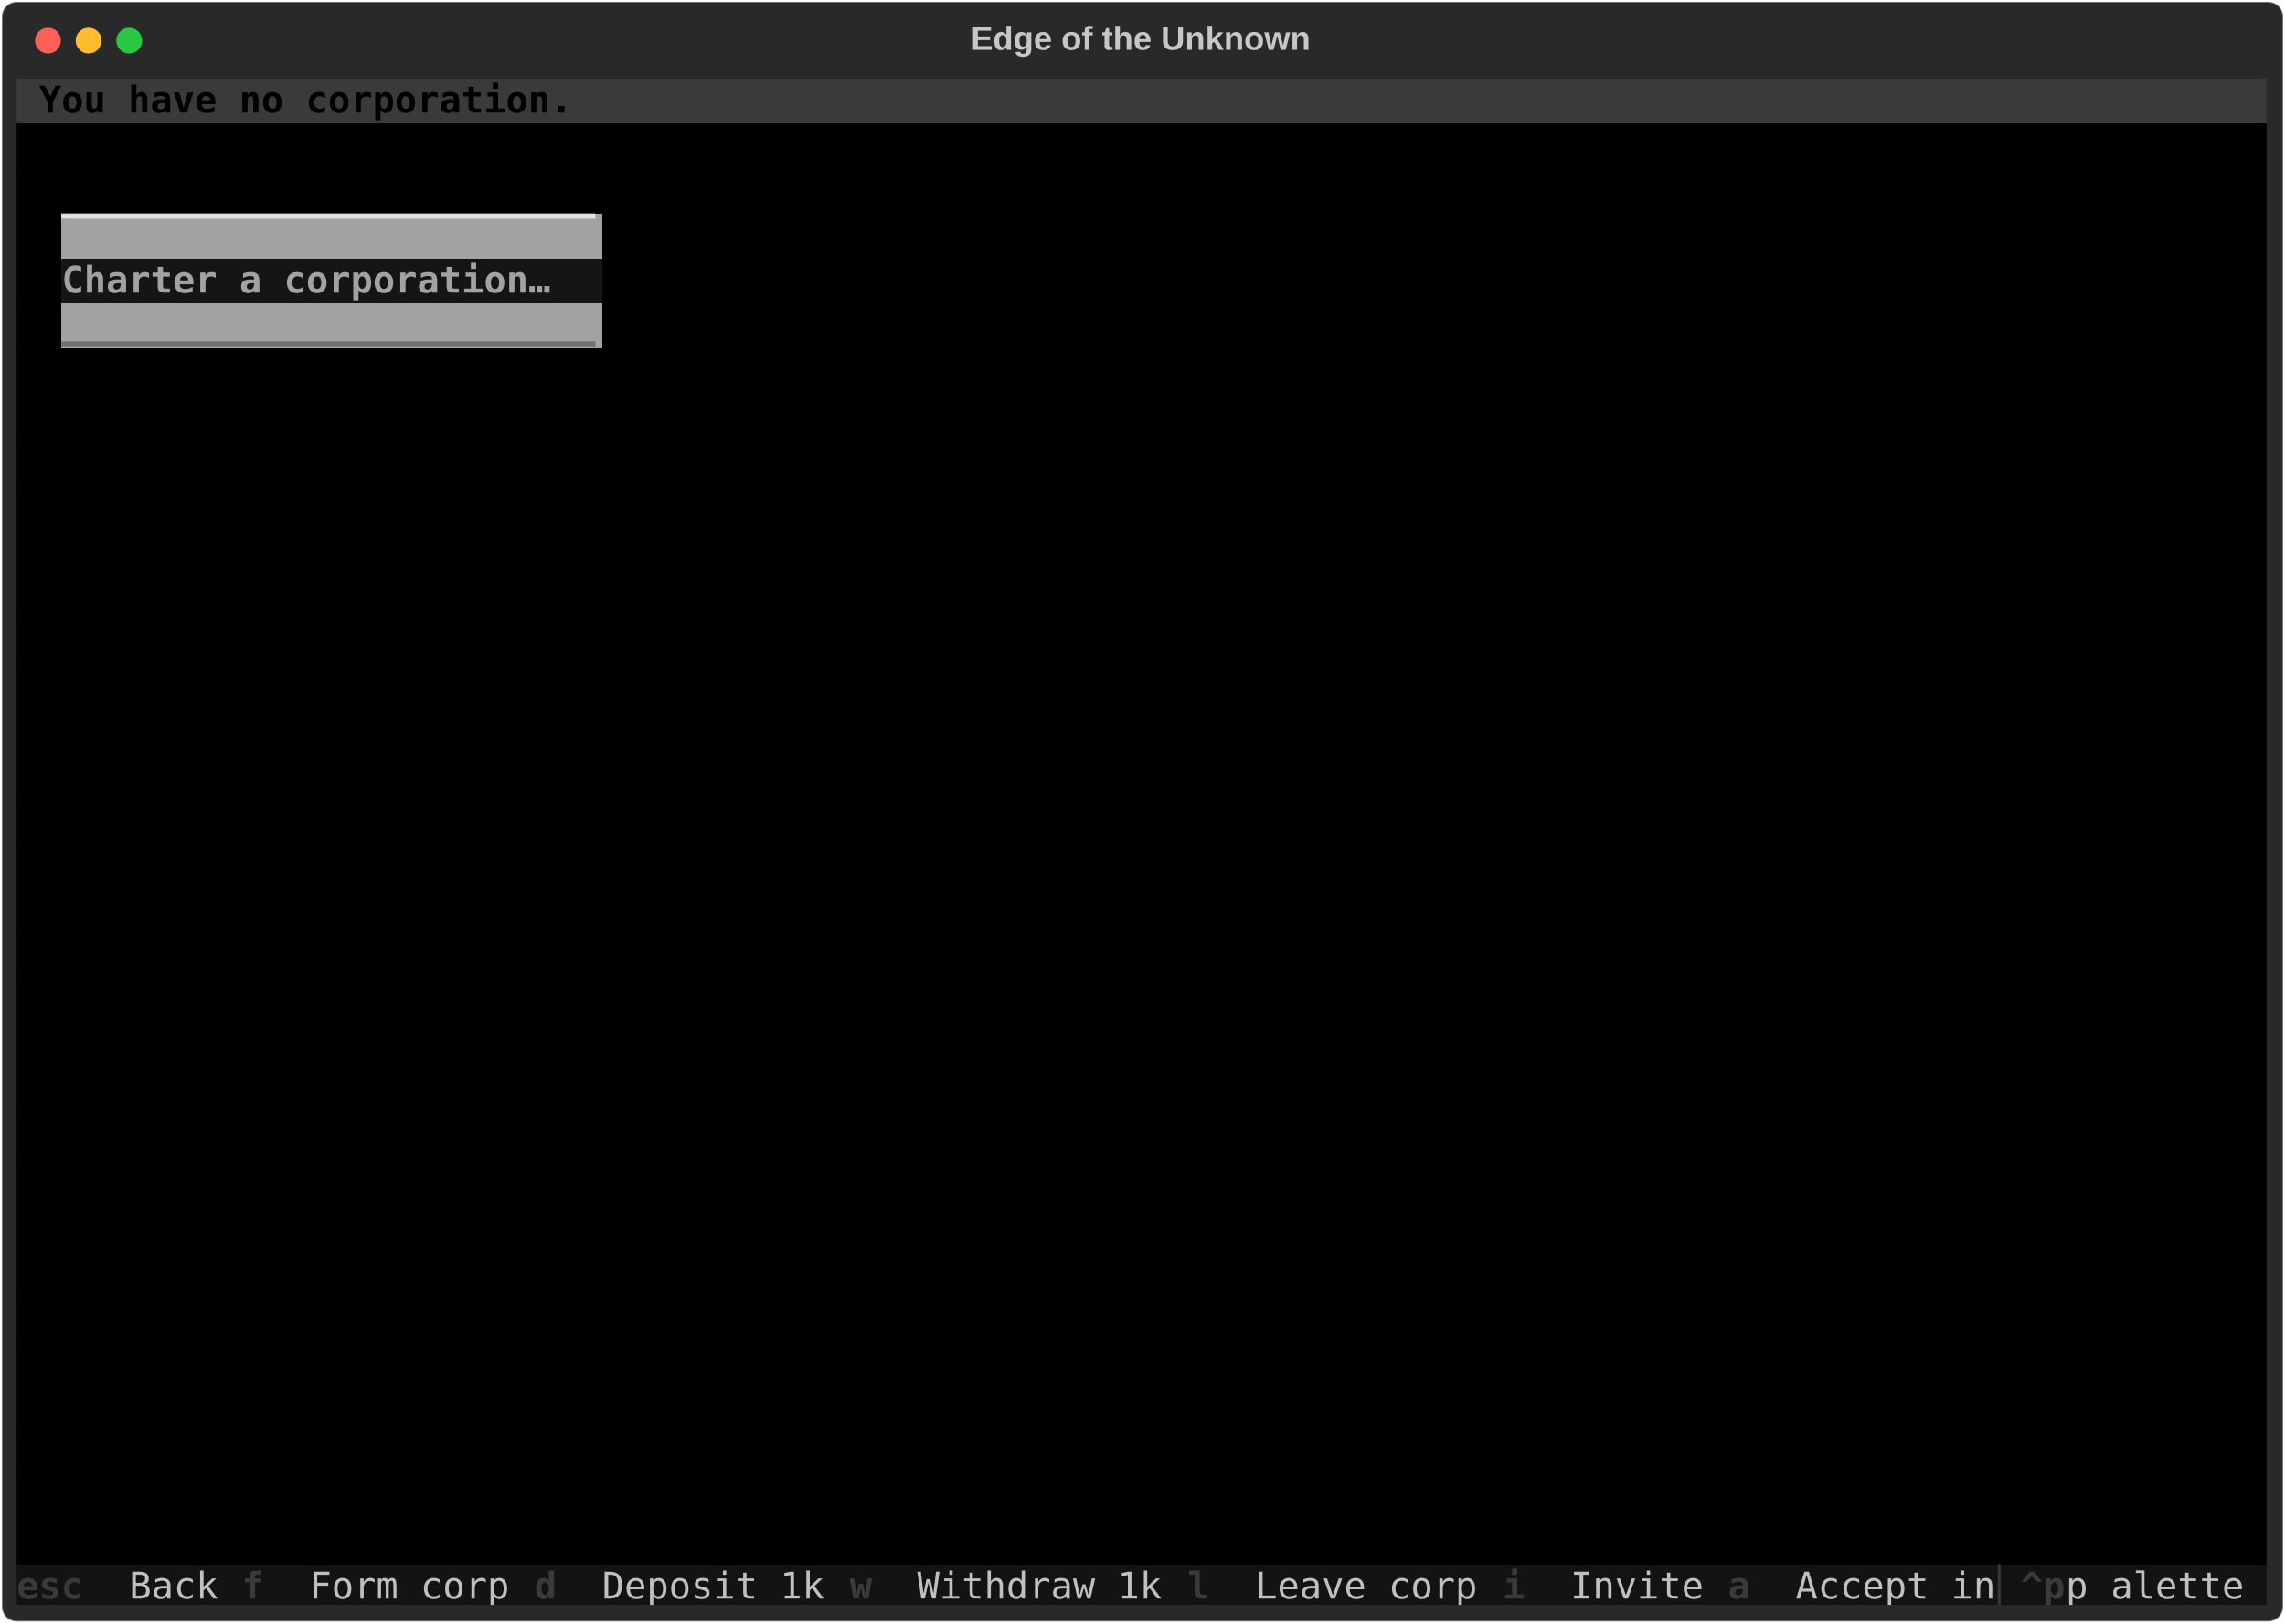
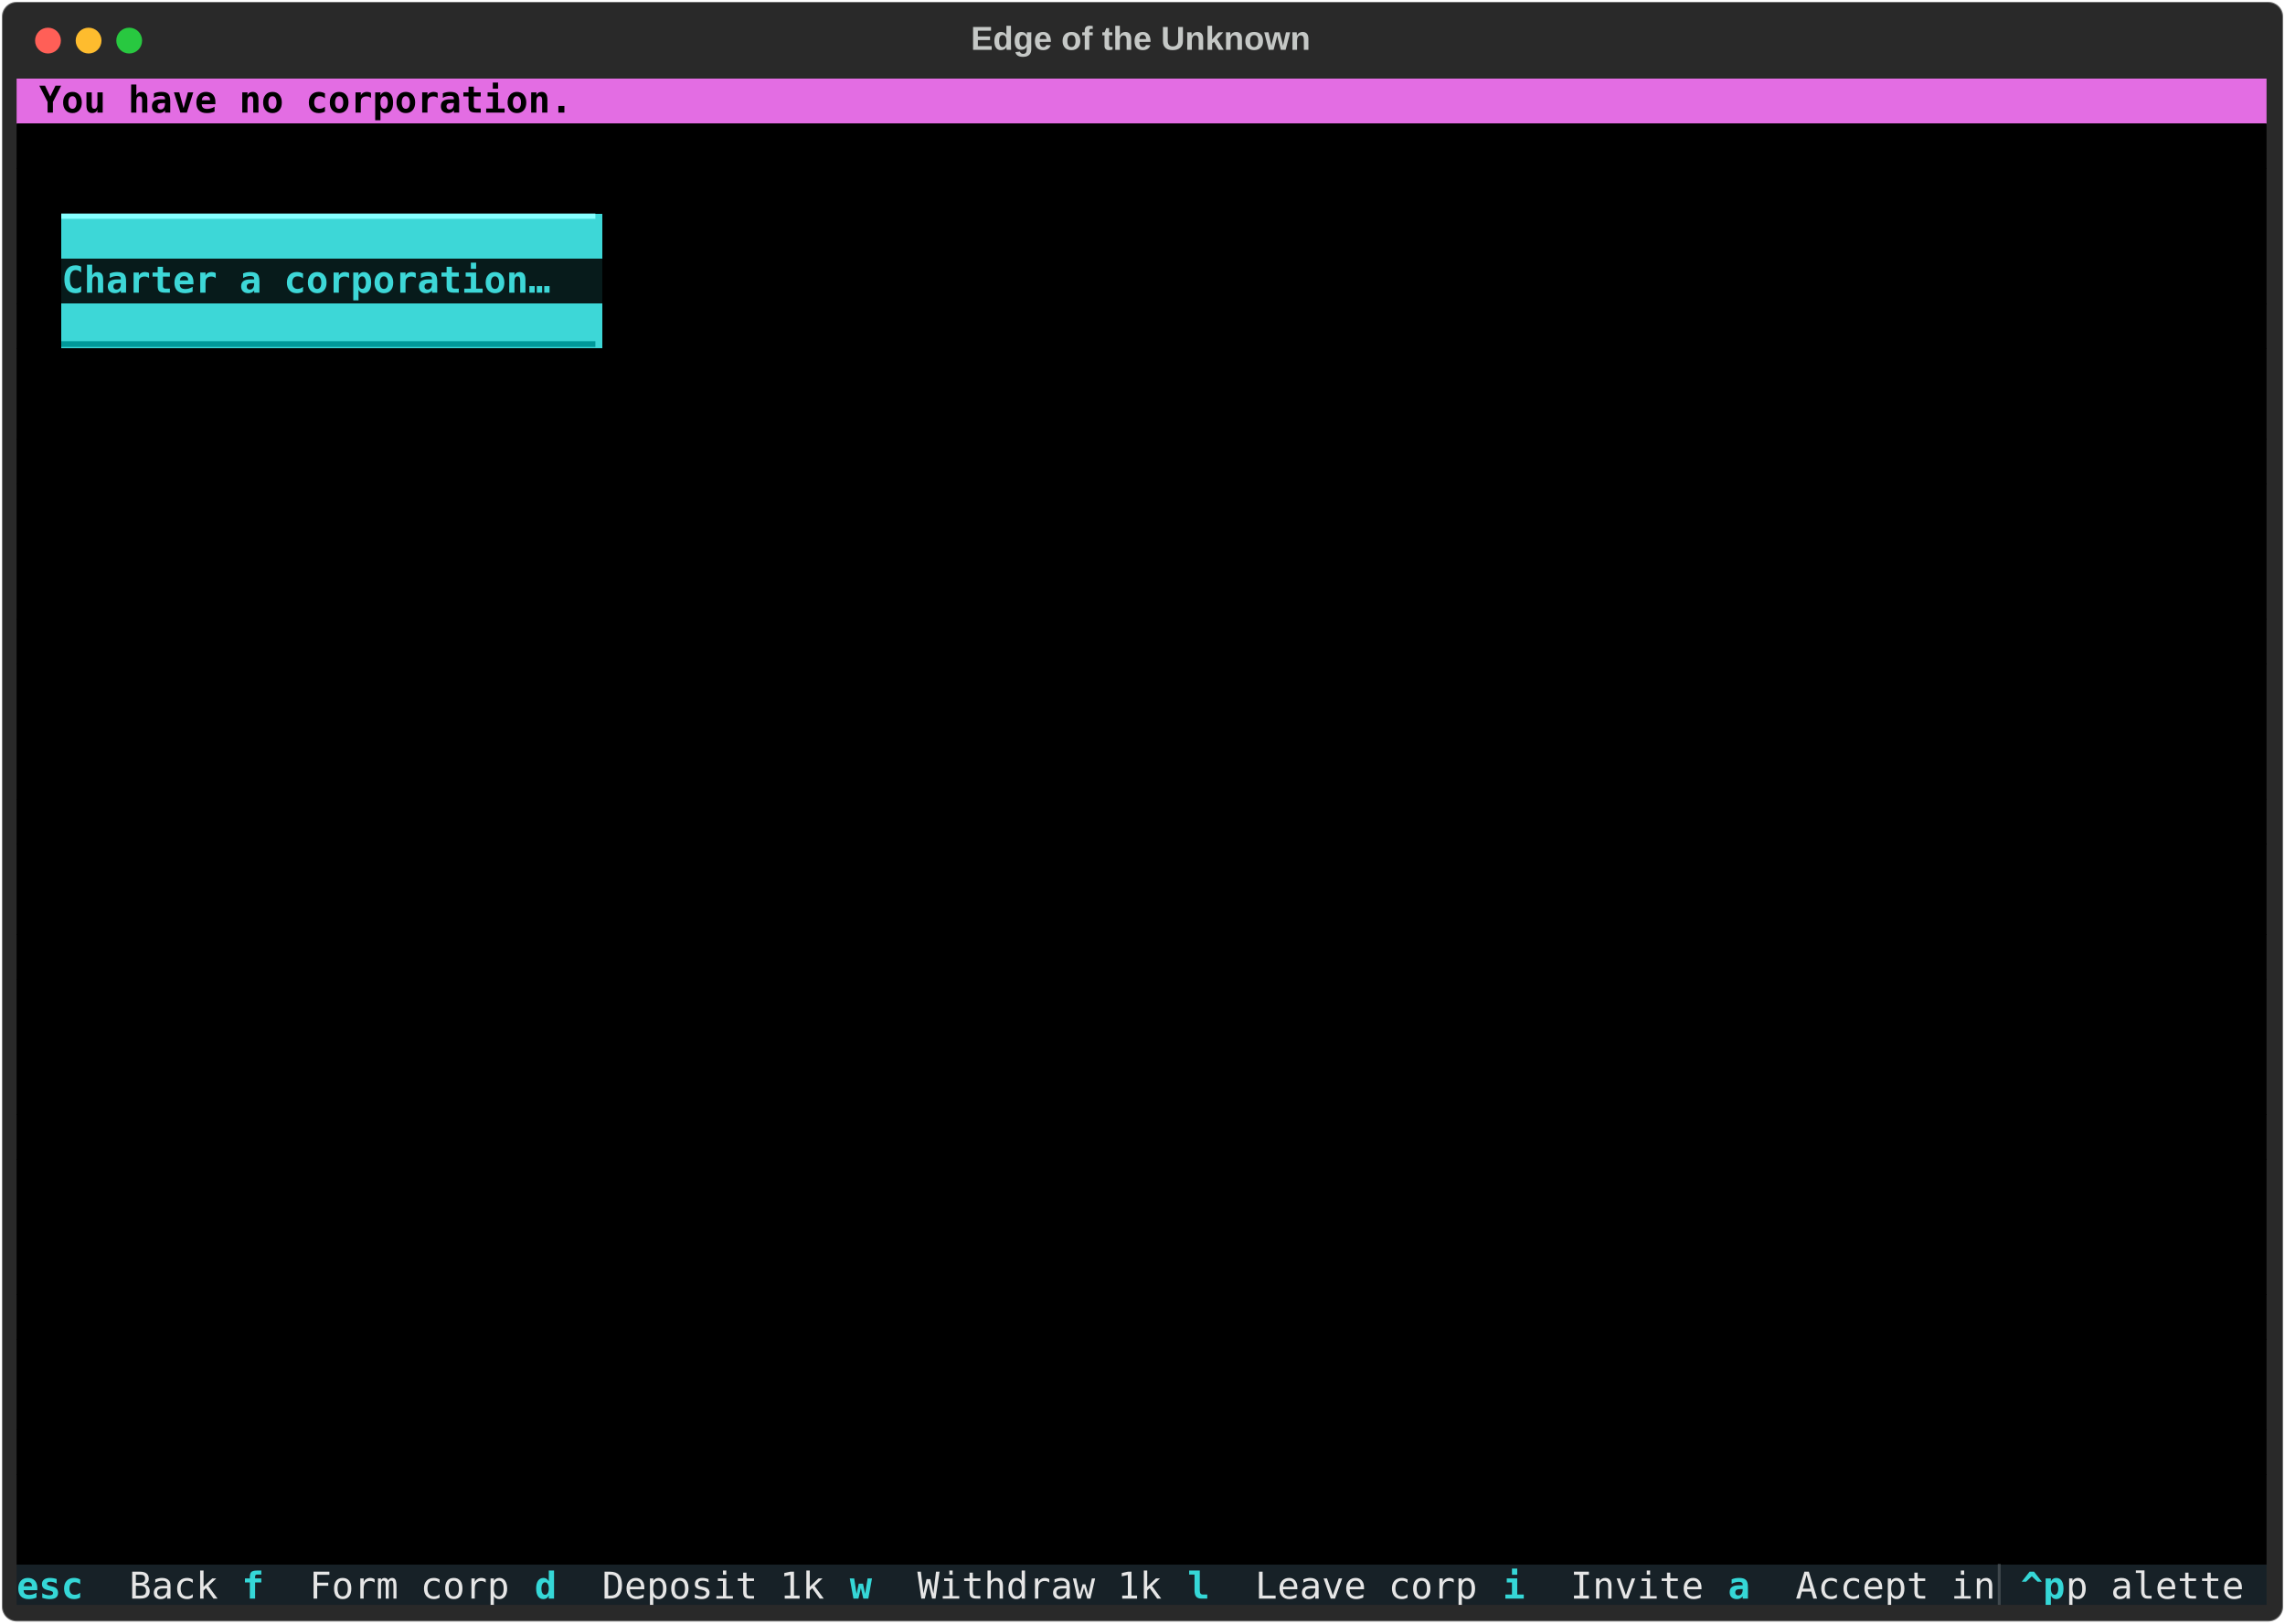
<svg xmlns="http://www.w3.org/2000/svg" class="rich-terminal" viewBox="0 0 1238 879.6">
  <style>

    @font-face {
        font-family: "Fira Code";
        src: local("FiraCode-Regular"),
                url("https://cdnjs.cloudflare.com/ajax/libs/firacode/6.2.0/woff2/FiraCode-Regular.woff2") format("woff2"),
                url("https://cdnjs.cloudflare.com/ajax/libs/firacode/6.2.0/woff/FiraCode-Regular.woff") format("woff");
        font-style: normal;
        font-weight: 400;
    }
    @font-face {
        font-family: "Fira Code";
        src: local("FiraCode-Bold"),
                url("https://cdnjs.cloudflare.com/ajax/libs/firacode/6.2.0/woff2/FiraCode-Bold.woff2") format("woff2"),
                url("https://cdnjs.cloudflare.com/ajax/libs/firacode/6.2.0/woff/FiraCode-Bold.woff") format("woff");
        font-style: bold;
        font-weight: 700;
    }

-     .terminal-4199058604-matrix {
+     .terminal-876122328-matrix {
        font-family: Fira Code, monospace;
        font-size: 20px;
        line-height: 24.4px;
        font-variant-east-asian: full-width;
    }

-     .terminal-4199058604-title {
+     .terminal-876122328-title {
        font-size: 18px;
        font-weight: bold;
        font-family: arial;
    }

-     .terminal-4199058604-r1 { fill: #c5c8c6 }
- .terminal-4199058604-r2 { fill: #000000;font-weight: bold }
- .terminal-4199058604-r3 { fill: #e1e1e1 }
- .terminal-4199058604-r4 { fill: #a2a2a2;font-weight: bold }
- .terminal-4199058604-r5 { fill: #707070 }
- .terminal-4199058604-r6 { fill: #3a3a3a;font-weight: bold }
- .terminal-4199058604-r7 { fill: #c0c0c0 }
- .terminal-4199058604-r8 { fill: #363636 }
+     .terminal-876122328-r1 { fill: #c5c8c6 }
+ .terminal-876122328-r2 { fill: #000000;font-weight: bold }
+ .terminal-876122328-r3 { fill: #86ffff }
+ .terminal-876122328-r4 { fill: #3dd7d7;font-weight: bold }
+ .terminal-876122328-r5 { fill: #009899 }
+ .terminal-876122328-r6 { fill: #35d7d7;font-weight: bold }
+ .terminal-876122328-r7 { fill: #e6e6e6 }
+ .terminal-876122328-r8 { fill: #40484d }
    </style>
  <defs>
-     <clipPath id="terminal-4199058604-clip-terminal">
+     <clipPath id="terminal-876122328-clip-terminal">
      <rect x="0" y="0" width="1219.0" height="828.6" />
    </clipPath>
-     <clipPath id="terminal-4199058604-line-0">
+     <clipPath id="terminal-876122328-line-0">
      <rect x="0" y="1.5" width="1220" height="24.65" />
    </clipPath>
-     <clipPath id="terminal-4199058604-line-1">
+     <clipPath id="terminal-876122328-line-1">
      <rect x="0" y="25.9" width="1220" height="24.65" />
    </clipPath>
-     <clipPath id="terminal-4199058604-line-2">
+     <clipPath id="terminal-876122328-line-2">
      <rect x="0" y="50.3" width="1220" height="24.65" />
    </clipPath>
-     <clipPath id="terminal-4199058604-line-3">
+     <clipPath id="terminal-876122328-line-3">
      <rect x="0" y="74.7" width="1220" height="24.65" />
    </clipPath>
-     <clipPath id="terminal-4199058604-line-4">
+     <clipPath id="terminal-876122328-line-4">
      <rect x="0" y="99.1" width="1220" height="24.65" />
    </clipPath>
-     <clipPath id="terminal-4199058604-line-5">
+     <clipPath id="terminal-876122328-line-5">
      <rect x="0" y="123.5" width="1220" height="24.65" />
    </clipPath>
-     <clipPath id="terminal-4199058604-line-6">
+     <clipPath id="terminal-876122328-line-6">
      <rect x="0" y="147.9" width="1220" height="24.65" />
    </clipPath>
-     <clipPath id="terminal-4199058604-line-7">
+     <clipPath id="terminal-876122328-line-7">
      <rect x="0" y="172.3" width="1220" height="24.65" />
    </clipPath>
-     <clipPath id="terminal-4199058604-line-8">
+     <clipPath id="terminal-876122328-line-8">
      <rect x="0" y="196.7" width="1220" height="24.65" />
    </clipPath>
-     <clipPath id="terminal-4199058604-line-9">
+     <clipPath id="terminal-876122328-line-9">
      <rect x="0" y="221.1" width="1220" height="24.65" />
    </clipPath>
-     <clipPath id="terminal-4199058604-line-10">
+     <clipPath id="terminal-876122328-line-10">
      <rect x="0" y="245.5" width="1220" height="24.65" />
    </clipPath>
-     <clipPath id="terminal-4199058604-line-11">
+     <clipPath id="terminal-876122328-line-11">
      <rect x="0" y="269.9" width="1220" height="24.65" />
    </clipPath>
-     <clipPath id="terminal-4199058604-line-12">
+     <clipPath id="terminal-876122328-line-12">
      <rect x="0" y="294.3" width="1220" height="24.65" />
    </clipPath>
-     <clipPath id="terminal-4199058604-line-13">
+     <clipPath id="terminal-876122328-line-13">
      <rect x="0" y="318.7" width="1220" height="24.65" />
    </clipPath>
-     <clipPath id="terminal-4199058604-line-14">
+     <clipPath id="terminal-876122328-line-14">
      <rect x="0" y="343.1" width="1220" height="24.65" />
    </clipPath>
-     <clipPath id="terminal-4199058604-line-15">
+     <clipPath id="terminal-876122328-line-15">
      <rect x="0" y="367.5" width="1220" height="24.65" />
    </clipPath>
-     <clipPath id="terminal-4199058604-line-16">
+     <clipPath id="terminal-876122328-line-16">
      <rect x="0" y="391.9" width="1220" height="24.65" />
    </clipPath>
-     <clipPath id="terminal-4199058604-line-17">
+     <clipPath id="terminal-876122328-line-17">
      <rect x="0" y="416.3" width="1220" height="24.65" />
    </clipPath>
-     <clipPath id="terminal-4199058604-line-18">
+     <clipPath id="terminal-876122328-line-18">
      <rect x="0" y="440.7" width="1220" height="24.65" />
    </clipPath>
-     <clipPath id="terminal-4199058604-line-19">
+     <clipPath id="terminal-876122328-line-19">
      <rect x="0" y="465.1" width="1220" height="24.65" />
    </clipPath>
-     <clipPath id="terminal-4199058604-line-20">
+     <clipPath id="terminal-876122328-line-20">
      <rect x="0" y="489.5" width="1220" height="24.65" />
    </clipPath>
-     <clipPath id="terminal-4199058604-line-21">
+     <clipPath id="terminal-876122328-line-21">
      <rect x="0" y="513.9" width="1220" height="24.65" />
    </clipPath>
-     <clipPath id="terminal-4199058604-line-22">
+     <clipPath id="terminal-876122328-line-22">
      <rect x="0" y="538.3" width="1220" height="24.65" />
    </clipPath>
-     <clipPath id="terminal-4199058604-line-23">
+     <clipPath id="terminal-876122328-line-23">
      <rect x="0" y="562.7" width="1220" height="24.65" />
    </clipPath>
-     <clipPath id="terminal-4199058604-line-24">
+     <clipPath id="terminal-876122328-line-24">
      <rect x="0" y="587.1" width="1220" height="24.65" />
    </clipPath>
-     <clipPath id="terminal-4199058604-line-25">
+     <clipPath id="terminal-876122328-line-25">
      <rect x="0" y="611.5" width="1220" height="24.65" />
    </clipPath>
-     <clipPath id="terminal-4199058604-line-26">
+     <clipPath id="terminal-876122328-line-26">
      <rect x="0" y="635.9" width="1220" height="24.65" />
    </clipPath>
-     <clipPath id="terminal-4199058604-line-27">
+     <clipPath id="terminal-876122328-line-27">
      <rect x="0" y="660.3" width="1220" height="24.65" />
    </clipPath>
-     <clipPath id="terminal-4199058604-line-28">
+     <clipPath id="terminal-876122328-line-28">
      <rect x="0" y="684.7" width="1220" height="24.65" />
    </clipPath>
-     <clipPath id="terminal-4199058604-line-29">
+     <clipPath id="terminal-876122328-line-29">
      <rect x="0" y="709.1" width="1220" height="24.65" />
    </clipPath>
-     <clipPath id="terminal-4199058604-line-30">
+     <clipPath id="terminal-876122328-line-30">
      <rect x="0" y="733.5" width="1220" height="24.65" />
    </clipPath>
-     <clipPath id="terminal-4199058604-line-31">
+     <clipPath id="terminal-876122328-line-31">
      <rect x="0" y="757.9" width="1220" height="24.65" />
    </clipPath>
-     <clipPath id="terminal-4199058604-line-32">
+     <clipPath id="terminal-876122328-line-32">
      <rect x="0" y="782.3" width="1220" height="24.65" />
    </clipPath>
  </defs>
  <rect fill="#292929" stroke="rgba(255,255,255,0.35)" stroke-width="1" x="1" y="1" width="1236" height="877.6" rx="8" />
-   <text class="terminal-4199058604-title" fill="#c5c8c6" text-anchor="middle" x="618" y="27">Edge of the Unknown</text>
+   <text class="terminal-876122328-title" fill="#c5c8c6" text-anchor="middle" x="618" y="27">Edge of the Unknown</text>
  <g transform="translate(26,22)">
    <circle cx="0" cy="0" r="7" fill="#ff5f57" />
    <circle cx="22" cy="0" r="7" fill="#febc2e" />
    <circle cx="44" cy="0" r="7" fill="#28c840" />
  </g>
-   <g transform="translate(9, 41)" clip-path="url(#terminal-4199058604-clip-terminal)">
-     <rect fill="#3a3a3a" x="0" y="1.5" width="12.2" height="24.65" shape-rendering="crispEdges" />
-     <rect fill="#3a3a3a" x="12.2" y="1.5" width="292.8" height="24.65" shape-rendering="crispEdges" />
-     <rect fill="#3a3a3a" x="305" y="1.5" width="902.8" height="24.65" shape-rendering="crispEdges" />
-     <rect fill="#3a3a3a" x="1207.8" y="1.5" width="12.2" height="24.65" shape-rendering="crispEdges" />
+   <g transform="translate(9, 41)" clip-path="url(#terminal-876122328-clip-terminal)">
+     <rect fill="#e36de3" x="0" y="1.5" width="12.2" height="24.65" shape-rendering="crispEdges" />
+     <rect fill="#e36de3" x="12.2" y="1.5" width="292.8" height="24.65" shape-rendering="crispEdges" />
+     <rect fill="#e36de3" x="305" y="1.5" width="902.8" height="24.65" shape-rendering="crispEdges" />
+     <rect fill="#e36de3" x="1207.8" y="1.5" width="12.2" height="24.65" shape-rendering="crispEdges" />
    <rect fill="#000000" x="0" y="25.9" width="1220" height="24.65" shape-rendering="crispEdges" />
    <rect fill="#000000" x="0" y="50.3" width="24.4" height="24.65" shape-rendering="crispEdges" />
    <rect fill="#000000" x="24.4" y="50.3" width="1171.2" height="24.65" shape-rendering="crispEdges" />
    <rect fill="#000000" x="1195.6" y="50.3" width="24.4" height="24.65" shape-rendering="crispEdges" />
    <rect fill="#000000" x="0" y="74.7" width="24.4" height="24.65" shape-rendering="crispEdges" />
-     <rect fill="#a2a2a2" x="24.4" y="74.7" width="292.8" height="24.65" shape-rendering="crispEdges" />
+     <rect fill="#3dd7d7" x="24.4" y="74.7" width="292.8" height="24.65" shape-rendering="crispEdges" />
    <rect fill="#000000" x="317.2" y="74.7" width="878.4" height="24.65" shape-rendering="crispEdges" />
    <rect fill="#000000" x="1195.6" y="74.7" width="24.4" height="24.65" shape-rendering="crispEdges" />
    <rect fill="#000000" x="0" y="99.1" width="24.4" height="24.65" shape-rendering="crispEdges" />
-     <rect fill="#151515" x="24.4" y="99.1" width="292.8" height="24.65" shape-rendering="crispEdges" />
+     <rect fill="#071b1b" x="24.4" y="99.1" width="292.8" height="24.65" shape-rendering="crispEdges" />
    <rect fill="#000000" x="317.2" y="99.1" width="878.4" height="24.65" shape-rendering="crispEdges" />
    <rect fill="#000000" x="1195.6" y="99.1" width="24.4" height="24.65" shape-rendering="crispEdges" />
    <rect fill="#000000" x="0" y="123.5" width="24.4" height="24.65" shape-rendering="crispEdges" />
-     <rect fill="#a2a2a2" x="24.4" y="123.5" width="292.8" height="24.65" shape-rendering="crispEdges" />
+     <rect fill="#3dd7d7" x="24.4" y="123.5" width="292.8" height="24.65" shape-rendering="crispEdges" />
    <rect fill="#000000" x="317.2" y="123.5" width="878.4" height="24.65" shape-rendering="crispEdges" />
    <rect fill="#000000" x="1195.6" y="123.5" width="24.4" height="24.65" shape-rendering="crispEdges" />
    <rect fill="#000000" x="0" y="147.9" width="24.4" height="24.65" shape-rendering="crispEdges" />
    <rect fill="#000000" x="24.4" y="147.9" width="1171.2" height="24.65" shape-rendering="crispEdges" />
    <rect fill="#000000" x="1195.6" y="147.9" width="24.4" height="24.65" shape-rendering="crispEdges" />
    <rect fill="#000000" x="0" y="172.3" width="24.4" height="24.65" shape-rendering="crispEdges" />
    <rect fill="#000000" x="24.4" y="172.3" width="1171.2" height="24.65" shape-rendering="crispEdges" />
    <rect fill="#000000" x="1195.6" y="172.3" width="24.4" height="24.65" shape-rendering="crispEdges" />
    <rect fill="#000000" x="0" y="196.7" width="24.4" height="24.65" shape-rendering="crispEdges" />
    <rect fill="#000000" x="24.4" y="196.7" width="1171.2" height="24.65" shape-rendering="crispEdges" />
    <rect fill="#000000" x="1195.6" y="196.7" width="24.4" height="24.65" shape-rendering="crispEdges" />
    <rect fill="#000000" x="0" y="221.1" width="24.4" height="24.65" shape-rendering="crispEdges" />
    <rect fill="#000000" x="24.4" y="221.1" width="1171.2" height="24.65" shape-rendering="crispEdges" />
    <rect fill="#000000" x="1195.6" y="221.1" width="24.4" height="24.65" shape-rendering="crispEdges" />
    <rect fill="#000000" x="0" y="245.5" width="24.4" height="24.65" shape-rendering="crispEdges" />
    <rect fill="#000000" x="24.4" y="245.5" width="1171.2" height="24.65" shape-rendering="crispEdges" />
    <rect fill="#000000" x="1195.6" y="245.5" width="24.4" height="24.65" shape-rendering="crispEdges" />
    <rect fill="#000000" x="0" y="269.9" width="24.4" height="24.65" shape-rendering="crispEdges" />
    <rect fill="#000000" x="24.4" y="269.9" width="1171.2" height="24.65" shape-rendering="crispEdges" />
    <rect fill="#000000" x="1195.6" y="269.9" width="24.4" height="24.65" shape-rendering="crispEdges" />
    <rect fill="#000000" x="0" y="294.3" width="24.4" height="24.65" shape-rendering="crispEdges" />
    <rect fill="#000000" x="24.4" y="294.3" width="1171.2" height="24.65" shape-rendering="crispEdges" />
    <rect fill="#000000" x="1195.6" y="294.3" width="24.4" height="24.65" shape-rendering="crispEdges" />
    <rect fill="#000000" x="0" y="318.7" width="24.4" height="24.65" shape-rendering="crispEdges" />
    <rect fill="#000000" x="24.4" y="318.7" width="1171.2" height="24.65" shape-rendering="crispEdges" />
    <rect fill="#000000" x="1195.6" y="318.7" width="24.4" height="24.65" shape-rendering="crispEdges" />
    <rect fill="#000000" x="0" y="343.1" width="24.4" height="24.65" shape-rendering="crispEdges" />
    <rect fill="#000000" x="24.4" y="343.1" width="1171.2" height="24.65" shape-rendering="crispEdges" />
    <rect fill="#000000" x="1195.6" y="343.1" width="24.4" height="24.65" shape-rendering="crispEdges" />
    <rect fill="#000000" x="0" y="367.5" width="24.4" height="24.65" shape-rendering="crispEdges" />
    <rect fill="#000000" x="24.4" y="367.5" width="1171.2" height="24.65" shape-rendering="crispEdges" />
    <rect fill="#000000" x="1195.6" y="367.5" width="24.4" height="24.65" shape-rendering="crispEdges" />
    <rect fill="#000000" x="0" y="391.9" width="24.4" height="24.65" shape-rendering="crispEdges" />
    <rect fill="#000000" x="24.4" y="391.9" width="1171.2" height="24.65" shape-rendering="crispEdges" />
    <rect fill="#000000" x="1195.6" y="391.9" width="24.4" height="24.65" shape-rendering="crispEdges" />
    <rect fill="#000000" x="0" y="416.3" width="24.4" height="24.65" shape-rendering="crispEdges" />
    <rect fill="#000000" x="24.4" y="416.3" width="1171.2" height="24.65" shape-rendering="crispEdges" />
    <rect fill="#000000" x="1195.6" y="416.3" width="24.4" height="24.65" shape-rendering="crispEdges" />
    <rect fill="#000000" x="0" y="440.7" width="24.4" height="24.65" shape-rendering="crispEdges" />
    <rect fill="#000000" x="24.4" y="440.7" width="1171.2" height="24.65" shape-rendering="crispEdges" />
    <rect fill="#000000" x="1195.6" y="440.7" width="24.4" height="24.65" shape-rendering="crispEdges" />
    <rect fill="#000000" x="0" y="465.1" width="24.4" height="24.65" shape-rendering="crispEdges" />
    <rect fill="#000000" x="24.4" y="465.1" width="1171.2" height="24.65" shape-rendering="crispEdges" />
    <rect fill="#000000" x="1195.6" y="465.1" width="24.4" height="24.65" shape-rendering="crispEdges" />
    <rect fill="#000000" x="0" y="489.5" width="24.4" height="24.65" shape-rendering="crispEdges" />
    <rect fill="#000000" x="24.4" y="489.5" width="1171.2" height="24.65" shape-rendering="crispEdges" />
    <rect fill="#000000" x="1195.6" y="489.5" width="24.4" height="24.65" shape-rendering="crispEdges" />
    <rect fill="#000000" x="0" y="513.9" width="24.4" height="24.65" shape-rendering="crispEdges" />
    <rect fill="#000000" x="24.4" y="513.9" width="1171.2" height="24.65" shape-rendering="crispEdges" />
    <rect fill="#000000" x="1195.6" y="513.9" width="24.4" height="24.65" shape-rendering="crispEdges" />
    <rect fill="#000000" x="0" y="538.3" width="24.4" height="24.65" shape-rendering="crispEdges" />
    <rect fill="#000000" x="24.4" y="538.3" width="1171.2" height="24.65" shape-rendering="crispEdges" />
    <rect fill="#000000" x="1195.6" y="538.3" width="24.4" height="24.65" shape-rendering="crispEdges" />
    <rect fill="#000000" x="0" y="562.7" width="24.4" height="24.65" shape-rendering="crispEdges" />
    <rect fill="#000000" x="24.4" y="562.7" width="1171.2" height="24.65" shape-rendering="crispEdges" />
    <rect fill="#000000" x="1195.6" y="562.7" width="24.4" height="24.65" shape-rendering="crispEdges" />
    <rect fill="#000000" x="0" y="587.1" width="24.4" height="24.65" shape-rendering="crispEdges" />
    <rect fill="#000000" x="24.4" y="587.1" width="1171.2" height="24.65" shape-rendering="crispEdges" />
    <rect fill="#000000" x="1195.6" y="587.1" width="24.4" height="24.65" shape-rendering="crispEdges" />
    <rect fill="#000000" x="0" y="611.5" width="24.4" height="24.65" shape-rendering="crispEdges" />
    <rect fill="#000000" x="24.4" y="611.5" width="1171.2" height="24.65" shape-rendering="crispEdges" />
    <rect fill="#000000" x="1195.6" y="611.5" width="24.4" height="24.65" shape-rendering="crispEdges" />
    <rect fill="#000000" x="0" y="635.9" width="24.4" height="24.65" shape-rendering="crispEdges" />
    <rect fill="#000000" x="24.4" y="635.9" width="1171.2" height="24.65" shape-rendering="crispEdges" />
    <rect fill="#000000" x="1195.6" y="635.9" width="24.4" height="24.65" shape-rendering="crispEdges" />
    <rect fill="#000000" x="0" y="660.3" width="24.4" height="24.65" shape-rendering="crispEdges" />
    <rect fill="#000000" x="24.4" y="660.3" width="1171.2" height="24.65" shape-rendering="crispEdges" />
    <rect fill="#000000" x="1195.6" y="660.3" width="24.4" height="24.65" shape-rendering="crispEdges" />
    <rect fill="#000000" x="0" y="684.7" width="24.4" height="24.65" shape-rendering="crispEdges" />
    <rect fill="#000000" x="24.4" y="684.7" width="1171.2" height="24.65" shape-rendering="crispEdges" />
    <rect fill="#000000" x="1195.6" y="684.7" width="24.4" height="24.65" shape-rendering="crispEdges" />
    <rect fill="#000000" x="0" y="709.1" width="24.4" height="24.65" shape-rendering="crispEdges" />
    <rect fill="#000000" x="24.4" y="709.1" width="1171.2" height="24.65" shape-rendering="crispEdges" />
    <rect fill="#000000" x="1195.6" y="709.1" width="24.4" height="24.65" shape-rendering="crispEdges" />
    <rect fill="#000000" x="0" y="733.5" width="24.4" height="24.65" shape-rendering="crispEdges" />
    <rect fill="#000000" x="24.4" y="733.5" width="1171.2" height="24.65" shape-rendering="crispEdges" />
    <rect fill="#000000" x="1195.6" y="733.5" width="24.4" height="24.65" shape-rendering="crispEdges" />
    <rect fill="#000000" x="0" y="757.9" width="24.4" height="24.65" shape-rendering="crispEdges" />
    <rect fill="#000000" x="24.4" y="757.9" width="1171.2" height="24.65" shape-rendering="crispEdges" />
    <rect fill="#000000" x="1195.6" y="757.9" width="24.4" height="24.65" shape-rendering="crispEdges" />
    <rect fill="#000000" x="0" y="782.3" width="1220" height="24.65" shape-rendering="crispEdges" />
-     <rect fill="#131313" x="0" y="806.7" width="61" height="24.65" shape-rendering="crispEdges" />
-     <rect fill="#131313" x="61" y="806.7" width="61" height="24.65" shape-rendering="crispEdges" />
-     <rect fill="#131313" x="122" y="806.7" width="36.6" height="24.65" shape-rendering="crispEdges" />
-     <rect fill="#131313" x="158.6" y="806.7" width="122" height="24.65" shape-rendering="crispEdges" />
-     <rect fill="#131313" x="280.6" y="806.7" width="36.6" height="24.65" shape-rendering="crispEdges" />
-     <rect fill="#131313" x="317.2" y="806.7" width="134.2" height="24.65" shape-rendering="crispEdges" />
-     <rect fill="#131313" x="451.4" y="806.7" width="36.6" height="24.65" shape-rendering="crispEdges" />
-     <rect fill="#131313" x="488" y="806.7" width="146.4" height="24.65" shape-rendering="crispEdges" />
-     <rect fill="#131313" x="634.4" y="806.7" width="36.6" height="24.65" shape-rendering="crispEdges" />
-     <rect fill="#131313" x="671" y="806.7" width="134.2" height="24.65" shape-rendering="crispEdges" />
-     <rect fill="#131313" x="805.2" y="806.7" width="36.6" height="24.65" shape-rendering="crispEdges" />
-     <rect fill="#131313" x="841.8" y="806.7" width="85.4" height="24.65" shape-rendering="crispEdges" />
-     <rect fill="#131313" x="927.2" y="806.7" width="36.6" height="24.65" shape-rendering="crispEdges" />
-     <rect fill="#131313" x="963.8" y="806.7" width="109.8" height="24.65" shape-rendering="crispEdges" />
-     <rect fill="#131313" x="1073.6" y="806.7" width="12.2" height="24.65" shape-rendering="crispEdges" />
-     <rect fill="#131313" x="1085.8" y="806.7" width="24.4" height="24.65" shape-rendering="crispEdges" />
-     <rect fill="#131313" x="1110.2" y="806.7" width="24.4" height="24.65" shape-rendering="crispEdges" />
-     <rect fill="#131313" x="1134.6" y="806.7" width="73.2" height="24.65" shape-rendering="crispEdges" />
-     <rect fill="#131313" x="1207.8" y="806.7" width="12.2" height="24.65" shape-rendering="crispEdges" />
-     <g class="terminal-4199058604-matrix">
-       <text class="terminal-4199058604-r2" x="12.2" y="20" textLength="292.8" clip-path="url(#terminal-4199058604-line-0)">You have no corporation.</text>
-       <text class="terminal-4199058604-r1" x="1220" y="20" textLength="12.2" clip-path="url(#terminal-4199058604-line-0)">
- </text>
-       <text class="terminal-4199058604-r1" x="1220" y="44.4" textLength="12.2" clip-path="url(#terminal-4199058604-line-1)">
- </text>
-       <text class="terminal-4199058604-r1" x="1220" y="68.8" textLength="12.2" clip-path="url(#terminal-4199058604-line-2)">
- </text>
-       <text class="terminal-4199058604-r3" x="24.4" y="93.2" textLength="292.8" clip-path="url(#terminal-4199058604-line-3)">▔▔▔▔▔▔▔▔▔▔▔▔▔▔▔▔▔▔▔▔▔▔▔▔</text>
-       <text class="terminal-4199058604-r1" x="1220" y="93.2" textLength="12.2" clip-path="url(#terminal-4199058604-line-3)">
- </text>
-       <text class="terminal-4199058604-r4" x="24.4" y="117.6" textLength="292.8" clip-path="url(#terminal-4199058604-line-4)"> Charter a corporation… </text>
-       <text class="terminal-4199058604-r1" x="1220" y="117.6" textLength="12.2" clip-path="url(#terminal-4199058604-line-4)">
- </text>
-       <text class="terminal-4199058604-r5" x="24.4" y="142" textLength="292.8" clip-path="url(#terminal-4199058604-line-5)">▁▁▁▁▁▁▁▁▁▁▁▁▁▁▁▁▁▁▁▁▁▁▁▁</text>
-       <text class="terminal-4199058604-r1" x="1220" y="142" textLength="12.2" clip-path="url(#terminal-4199058604-line-5)">
- </text>
-       <text class="terminal-4199058604-r1" x="1220" y="166.4" textLength="12.2" clip-path="url(#terminal-4199058604-line-6)">
- </text>
-       <text class="terminal-4199058604-r1" x="1220" y="190.8" textLength="12.2" clip-path="url(#terminal-4199058604-line-7)">
- </text>
-       <text class="terminal-4199058604-r1" x="1220" y="215.2" textLength="12.2" clip-path="url(#terminal-4199058604-line-8)">
- </text>
-       <text class="terminal-4199058604-r1" x="1220" y="239.6" textLength="12.2" clip-path="url(#terminal-4199058604-line-9)">
- </text>
-       <text class="terminal-4199058604-r1" x="1220" y="264" textLength="12.2" clip-path="url(#terminal-4199058604-line-10)">
- </text>
-       <text class="terminal-4199058604-r1" x="1220" y="288.4" textLength="12.2" clip-path="url(#terminal-4199058604-line-11)">
- </text>
-       <text class="terminal-4199058604-r1" x="1220" y="312.8" textLength="12.2" clip-path="url(#terminal-4199058604-line-12)">
- </text>
-       <text class="terminal-4199058604-r1" x="1220" y="337.2" textLength="12.2" clip-path="url(#terminal-4199058604-line-13)">
- </text>
-       <text class="terminal-4199058604-r1" x="1220" y="361.6" textLength="12.2" clip-path="url(#terminal-4199058604-line-14)">
- </text>
-       <text class="terminal-4199058604-r1" x="1220" y="386" textLength="12.2" clip-path="url(#terminal-4199058604-line-15)">
- </text>
-       <text class="terminal-4199058604-r1" x="1220" y="410.4" textLength="12.2" clip-path="url(#terminal-4199058604-line-16)">
- </text>
-       <text class="terminal-4199058604-r1" x="1220" y="434.8" textLength="12.2" clip-path="url(#terminal-4199058604-line-17)">
- </text>
-       <text class="terminal-4199058604-r1" x="1220" y="459.2" textLength="12.2" clip-path="url(#terminal-4199058604-line-18)">
- </text>
-       <text class="terminal-4199058604-r1" x="1220" y="483.6" textLength="12.2" clip-path="url(#terminal-4199058604-line-19)">
- </text>
-       <text class="terminal-4199058604-r1" x="1220" y="508" textLength="12.2" clip-path="url(#terminal-4199058604-line-20)">
- </text>
-       <text class="terminal-4199058604-r1" x="1220" y="532.4" textLength="12.2" clip-path="url(#terminal-4199058604-line-21)">
- </text>
-       <text class="terminal-4199058604-r1" x="1220" y="556.8" textLength="12.2" clip-path="url(#terminal-4199058604-line-22)">
- </text>
-       <text class="terminal-4199058604-r1" x="1220" y="581.2" textLength="12.2" clip-path="url(#terminal-4199058604-line-23)">
- </text>
-       <text class="terminal-4199058604-r1" x="1220" y="605.6" textLength="12.2" clip-path="url(#terminal-4199058604-line-24)">
- </text>
-       <text class="terminal-4199058604-r1" x="1220" y="630" textLength="12.2" clip-path="url(#terminal-4199058604-line-25)">
- </text>
-       <text class="terminal-4199058604-r1" x="1220" y="654.4" textLength="12.2" clip-path="url(#terminal-4199058604-line-26)">
- </text>
-       <text class="terminal-4199058604-r1" x="1220" y="678.8" textLength="12.2" clip-path="url(#terminal-4199058604-line-27)">
- </text>
-       <text class="terminal-4199058604-r1" x="1220" y="703.2" textLength="12.2" clip-path="url(#terminal-4199058604-line-28)">
- </text>
-       <text class="terminal-4199058604-r1" x="1220" y="727.6" textLength="12.2" clip-path="url(#terminal-4199058604-line-29)">
- </text>
-       <text class="terminal-4199058604-r1" x="1220" y="752" textLength="12.2" clip-path="url(#terminal-4199058604-line-30)">
- </text>
-       <text class="terminal-4199058604-r1" x="1220" y="776.4" textLength="12.2" clip-path="url(#terminal-4199058604-line-31)">
- </text>
-       <text class="terminal-4199058604-r1" x="1220" y="800.8" textLength="12.2" clip-path="url(#terminal-4199058604-line-32)">
- </text>
-       <text class="terminal-4199058604-r6" x="0" y="825.2" textLength="61" clip-path="url(#terminal-4199058604-line-33)"> esc </text>
-       <text class="terminal-4199058604-r7" x="61" y="825.2" textLength="61" clip-path="url(#terminal-4199058604-line-33)">Back </text>
-       <text class="terminal-4199058604-r6" x="122" y="825.2" textLength="36.6" clip-path="url(#terminal-4199058604-line-33)"> f </text>
-       <text class="terminal-4199058604-r7" x="158.6" y="825.2" textLength="122" clip-path="url(#terminal-4199058604-line-33)">Form corp </text>
-       <text class="terminal-4199058604-r6" x="280.6" y="825.2" textLength="36.6" clip-path="url(#terminal-4199058604-line-33)"> d </text>
-       <text class="terminal-4199058604-r7" x="317.2" y="825.2" textLength="134.2" clip-path="url(#terminal-4199058604-line-33)">Deposit 1k </text>
-       <text class="terminal-4199058604-r6" x="451.4" y="825.2" textLength="36.6" clip-path="url(#terminal-4199058604-line-33)"> w </text>
-       <text class="terminal-4199058604-r7" x="488" y="825.2" textLength="146.4" clip-path="url(#terminal-4199058604-line-33)">Withdraw 1k </text>
-       <text class="terminal-4199058604-r6" x="634.4" y="825.2" textLength="36.6" clip-path="url(#terminal-4199058604-line-33)"> l </text>
-       <text class="terminal-4199058604-r7" x="671" y="825.2" textLength="134.2" clip-path="url(#terminal-4199058604-line-33)">Leave corp </text>
-       <text class="terminal-4199058604-r6" x="805.2" y="825.2" textLength="36.6" clip-path="url(#terminal-4199058604-line-33)"> i </text>
-       <text class="terminal-4199058604-r7" x="841.8" y="825.2" textLength="85.4" clip-path="url(#terminal-4199058604-line-33)">Invite </text>
-       <text class="terminal-4199058604-r6" x="927.2" y="825.2" textLength="36.6" clip-path="url(#terminal-4199058604-line-33)"> a </text>
-       <text class="terminal-4199058604-r7" x="963.8" y="825.2" textLength="109.8" clip-path="url(#terminal-4199058604-line-33)">Accept in</text>
-       <text class="terminal-4199058604-r8" x="1073.6" y="825.2" textLength="12.2" clip-path="url(#terminal-4199058604-line-33)">▏</text>
-       <text class="terminal-4199058604-r6" x="1085.8" y="825.2" textLength="24.4" clip-path="url(#terminal-4199058604-line-33)">^p</text>
-       <text class="terminal-4199058604-r7" x="1110.2" y="825.2" textLength="24.4" clip-path="url(#terminal-4199058604-line-33)"> p</text>
-       <text class="terminal-4199058604-r7" x="1134.6" y="825.2" textLength="73.2" clip-path="url(#terminal-4199058604-line-33)">alette</text>
+     <rect fill="#172127" x="0" y="806.7" width="61" height="24.65" shape-rendering="crispEdges" />
+     <rect fill="#172127" x="61" y="806.7" width="61" height="24.65" shape-rendering="crispEdges" />
+     <rect fill="#172127" x="122" y="806.7" width="36.6" height="24.65" shape-rendering="crispEdges" />
+     <rect fill="#172127" x="158.6" y="806.7" width="122" height="24.65" shape-rendering="crispEdges" />
+     <rect fill="#172127" x="280.6" y="806.7" width="36.6" height="24.65" shape-rendering="crispEdges" />
+     <rect fill="#172127" x="317.2" y="806.7" width="134.2" height="24.65" shape-rendering="crispEdges" />
+     <rect fill="#172127" x="451.4" y="806.7" width="36.6" height="24.65" shape-rendering="crispEdges" />
+     <rect fill="#172127" x="488" y="806.7" width="146.4" height="24.65" shape-rendering="crispEdges" />
+     <rect fill="#172127" x="634.4" y="806.7" width="36.6" height="24.65" shape-rendering="crispEdges" />
+     <rect fill="#172127" x="671" y="806.7" width="134.2" height="24.65" shape-rendering="crispEdges" />
+     <rect fill="#172127" x="805.2" y="806.7" width="36.6" height="24.65" shape-rendering="crispEdges" />
+     <rect fill="#172127" x="841.8" y="806.7" width="85.4" height="24.65" shape-rendering="crispEdges" />
+     <rect fill="#172127" x="927.2" y="806.7" width="36.6" height="24.65" shape-rendering="crispEdges" />
+     <rect fill="#172127" x="963.8" y="806.7" width="109.8" height="24.65" shape-rendering="crispEdges" />
+     <rect fill="#172127" x="1073.6" y="806.7" width="12.2" height="24.65" shape-rendering="crispEdges" />
+     <rect fill="#172127" x="1085.8" y="806.7" width="24.4" height="24.65" shape-rendering="crispEdges" />
+     <rect fill="#172127" x="1110.2" y="806.7" width="24.4" height="24.65" shape-rendering="crispEdges" />
+     <rect fill="#172127" x="1134.6" y="806.7" width="73.2" height="24.65" shape-rendering="crispEdges" />
+     <rect fill="#172127" x="1207.8" y="806.7" width="12.2" height="24.65" shape-rendering="crispEdges" />
+     <g class="terminal-876122328-matrix">
+       <text class="terminal-876122328-r2" x="12.2" y="20" textLength="292.8" clip-path="url(#terminal-876122328-line-0)">You have no corporation.</text>
+       <text class="terminal-876122328-r1" x="1220" y="20" textLength="12.2" clip-path="url(#terminal-876122328-line-0)">
+ </text>
+       <text class="terminal-876122328-r1" x="1220" y="44.4" textLength="12.2" clip-path="url(#terminal-876122328-line-1)">
+ </text>
+       <text class="terminal-876122328-r1" x="1220" y="68.8" textLength="12.2" clip-path="url(#terminal-876122328-line-2)">
+ </text>
+       <text class="terminal-876122328-r3" x="24.4" y="93.2" textLength="292.8" clip-path="url(#terminal-876122328-line-3)">▔▔▔▔▔▔▔▔▔▔▔▔▔▔▔▔▔▔▔▔▔▔▔▔</text>
+       <text class="terminal-876122328-r1" x="1220" y="93.2" textLength="12.2" clip-path="url(#terminal-876122328-line-3)">
+ </text>
+       <text class="terminal-876122328-r4" x="24.4" y="117.6" textLength="292.8" clip-path="url(#terminal-876122328-line-4)"> Charter a corporation… </text>
+       <text class="terminal-876122328-r1" x="1220" y="117.6" textLength="12.2" clip-path="url(#terminal-876122328-line-4)">
+ </text>
+       <text class="terminal-876122328-r5" x="24.4" y="142" textLength="292.8" clip-path="url(#terminal-876122328-line-5)">▁▁▁▁▁▁▁▁▁▁▁▁▁▁▁▁▁▁▁▁▁▁▁▁</text>
+       <text class="terminal-876122328-r1" x="1220" y="142" textLength="12.2" clip-path="url(#terminal-876122328-line-5)">
+ </text>
+       <text class="terminal-876122328-r1" x="1220" y="166.4" textLength="12.2" clip-path="url(#terminal-876122328-line-6)">
+ </text>
+       <text class="terminal-876122328-r1" x="1220" y="190.8" textLength="12.2" clip-path="url(#terminal-876122328-line-7)">
+ </text>
+       <text class="terminal-876122328-r1" x="1220" y="215.2" textLength="12.2" clip-path="url(#terminal-876122328-line-8)">
+ </text>
+       <text class="terminal-876122328-r1" x="1220" y="239.6" textLength="12.2" clip-path="url(#terminal-876122328-line-9)">
+ </text>
+       <text class="terminal-876122328-r1" x="1220" y="264" textLength="12.2" clip-path="url(#terminal-876122328-line-10)">
+ </text>
+       <text class="terminal-876122328-r1" x="1220" y="288.4" textLength="12.2" clip-path="url(#terminal-876122328-line-11)">
+ </text>
+       <text class="terminal-876122328-r1" x="1220" y="312.8" textLength="12.2" clip-path="url(#terminal-876122328-line-12)">
+ </text>
+       <text class="terminal-876122328-r1" x="1220" y="337.2" textLength="12.2" clip-path="url(#terminal-876122328-line-13)">
+ </text>
+       <text class="terminal-876122328-r1" x="1220" y="361.6" textLength="12.2" clip-path="url(#terminal-876122328-line-14)">
+ </text>
+       <text class="terminal-876122328-r1" x="1220" y="386" textLength="12.2" clip-path="url(#terminal-876122328-line-15)">
+ </text>
+       <text class="terminal-876122328-r1" x="1220" y="410.4" textLength="12.2" clip-path="url(#terminal-876122328-line-16)">
+ </text>
+       <text class="terminal-876122328-r1" x="1220" y="434.8" textLength="12.2" clip-path="url(#terminal-876122328-line-17)">
+ </text>
+       <text class="terminal-876122328-r1" x="1220" y="459.2" textLength="12.2" clip-path="url(#terminal-876122328-line-18)">
+ </text>
+       <text class="terminal-876122328-r1" x="1220" y="483.6" textLength="12.2" clip-path="url(#terminal-876122328-line-19)">
+ </text>
+       <text class="terminal-876122328-r1" x="1220" y="508" textLength="12.2" clip-path="url(#terminal-876122328-line-20)">
+ </text>
+       <text class="terminal-876122328-r1" x="1220" y="532.4" textLength="12.2" clip-path="url(#terminal-876122328-line-21)">
+ </text>
+       <text class="terminal-876122328-r1" x="1220" y="556.8" textLength="12.2" clip-path="url(#terminal-876122328-line-22)">
+ </text>
+       <text class="terminal-876122328-r1" x="1220" y="581.2" textLength="12.2" clip-path="url(#terminal-876122328-line-23)">
+ </text>
+       <text class="terminal-876122328-r1" x="1220" y="605.6" textLength="12.2" clip-path="url(#terminal-876122328-line-24)">
+ </text>
+       <text class="terminal-876122328-r1" x="1220" y="630" textLength="12.2" clip-path="url(#terminal-876122328-line-25)">
+ </text>
+       <text class="terminal-876122328-r1" x="1220" y="654.4" textLength="12.2" clip-path="url(#terminal-876122328-line-26)">
+ </text>
+       <text class="terminal-876122328-r1" x="1220" y="678.8" textLength="12.2" clip-path="url(#terminal-876122328-line-27)">
+ </text>
+       <text class="terminal-876122328-r1" x="1220" y="703.2" textLength="12.2" clip-path="url(#terminal-876122328-line-28)">
+ </text>
+       <text class="terminal-876122328-r1" x="1220" y="727.6" textLength="12.2" clip-path="url(#terminal-876122328-line-29)">
+ </text>
+       <text class="terminal-876122328-r1" x="1220" y="752" textLength="12.2" clip-path="url(#terminal-876122328-line-30)">
+ </text>
+       <text class="terminal-876122328-r1" x="1220" y="776.4" textLength="12.2" clip-path="url(#terminal-876122328-line-31)">
+ </text>
+       <text class="terminal-876122328-r1" x="1220" y="800.8" textLength="12.2" clip-path="url(#terminal-876122328-line-32)">
+ </text>
+       <text class="terminal-876122328-r6" x="0" y="825.2" textLength="61" clip-path="url(#terminal-876122328-line-33)"> esc </text>
+       <text class="terminal-876122328-r7" x="61" y="825.2" textLength="61" clip-path="url(#terminal-876122328-line-33)">Back </text>
+       <text class="terminal-876122328-r6" x="122" y="825.2" textLength="36.6" clip-path="url(#terminal-876122328-line-33)"> f </text>
+       <text class="terminal-876122328-r7" x="158.6" y="825.2" textLength="122" clip-path="url(#terminal-876122328-line-33)">Form corp </text>
+       <text class="terminal-876122328-r6" x="280.6" y="825.2" textLength="36.6" clip-path="url(#terminal-876122328-line-33)"> d </text>
+       <text class="terminal-876122328-r7" x="317.2" y="825.2" textLength="134.2" clip-path="url(#terminal-876122328-line-33)">Deposit 1k </text>
+       <text class="terminal-876122328-r6" x="451.4" y="825.2" textLength="36.6" clip-path="url(#terminal-876122328-line-33)"> w </text>
+       <text class="terminal-876122328-r7" x="488" y="825.2" textLength="146.4" clip-path="url(#terminal-876122328-line-33)">Withdraw 1k </text>
+       <text class="terminal-876122328-r6" x="634.4" y="825.2" textLength="36.6" clip-path="url(#terminal-876122328-line-33)"> l </text>
+       <text class="terminal-876122328-r7" x="671" y="825.2" textLength="134.2" clip-path="url(#terminal-876122328-line-33)">Leave corp </text>
+       <text class="terminal-876122328-r6" x="805.2" y="825.2" textLength="36.6" clip-path="url(#terminal-876122328-line-33)"> i </text>
+       <text class="terminal-876122328-r7" x="841.8" y="825.2" textLength="85.4" clip-path="url(#terminal-876122328-line-33)">Invite </text>
+       <text class="terminal-876122328-r6" x="927.2" y="825.2" textLength="36.6" clip-path="url(#terminal-876122328-line-33)"> a </text>
+       <text class="terminal-876122328-r7" x="963.8" y="825.2" textLength="109.8" clip-path="url(#terminal-876122328-line-33)">Accept in</text>
+       <text class="terminal-876122328-r8" x="1073.6" y="825.2" textLength="12.2" clip-path="url(#terminal-876122328-line-33)">▏</text>
+       <text class="terminal-876122328-r6" x="1085.8" y="825.2" textLength="24.4" clip-path="url(#terminal-876122328-line-33)">^p</text>
+       <text class="terminal-876122328-r7" x="1110.2" y="825.2" textLength="24.4" clip-path="url(#terminal-876122328-line-33)"> p</text>
+       <text class="terminal-876122328-r7" x="1134.6" y="825.2" textLength="73.2" clip-path="url(#terminal-876122328-line-33)">alette</text>
    </g>
  </g>
</svg>
